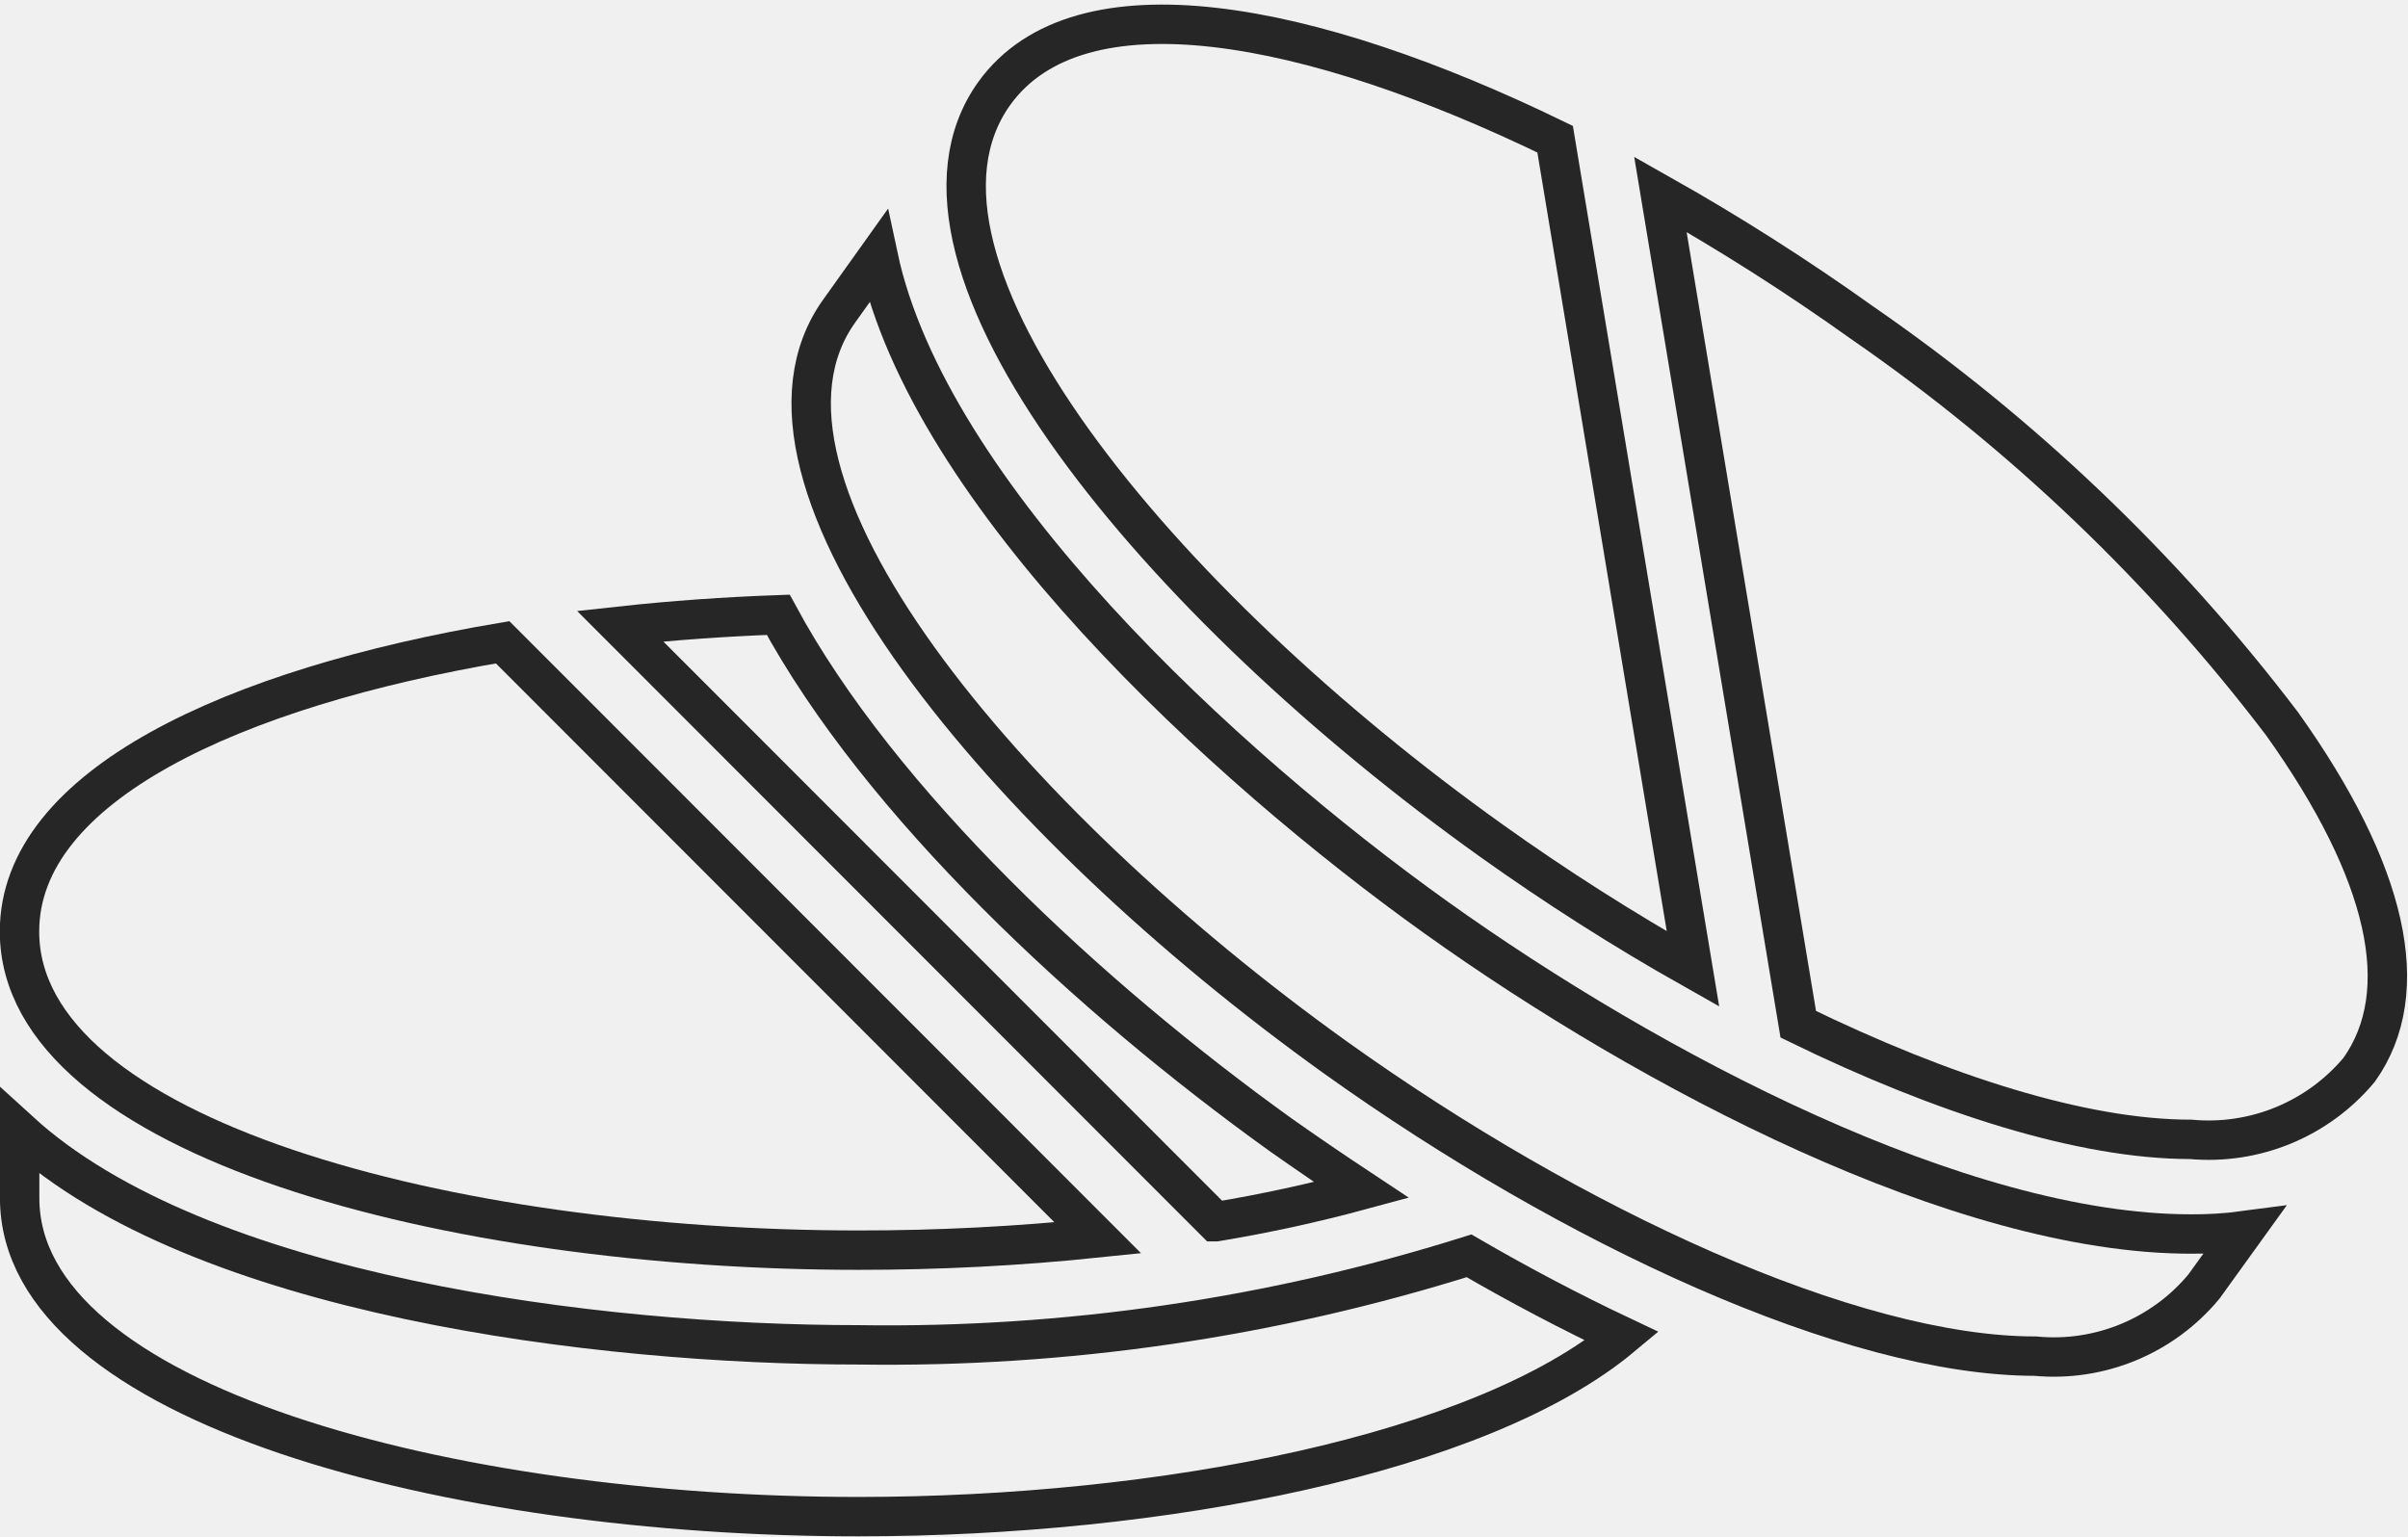
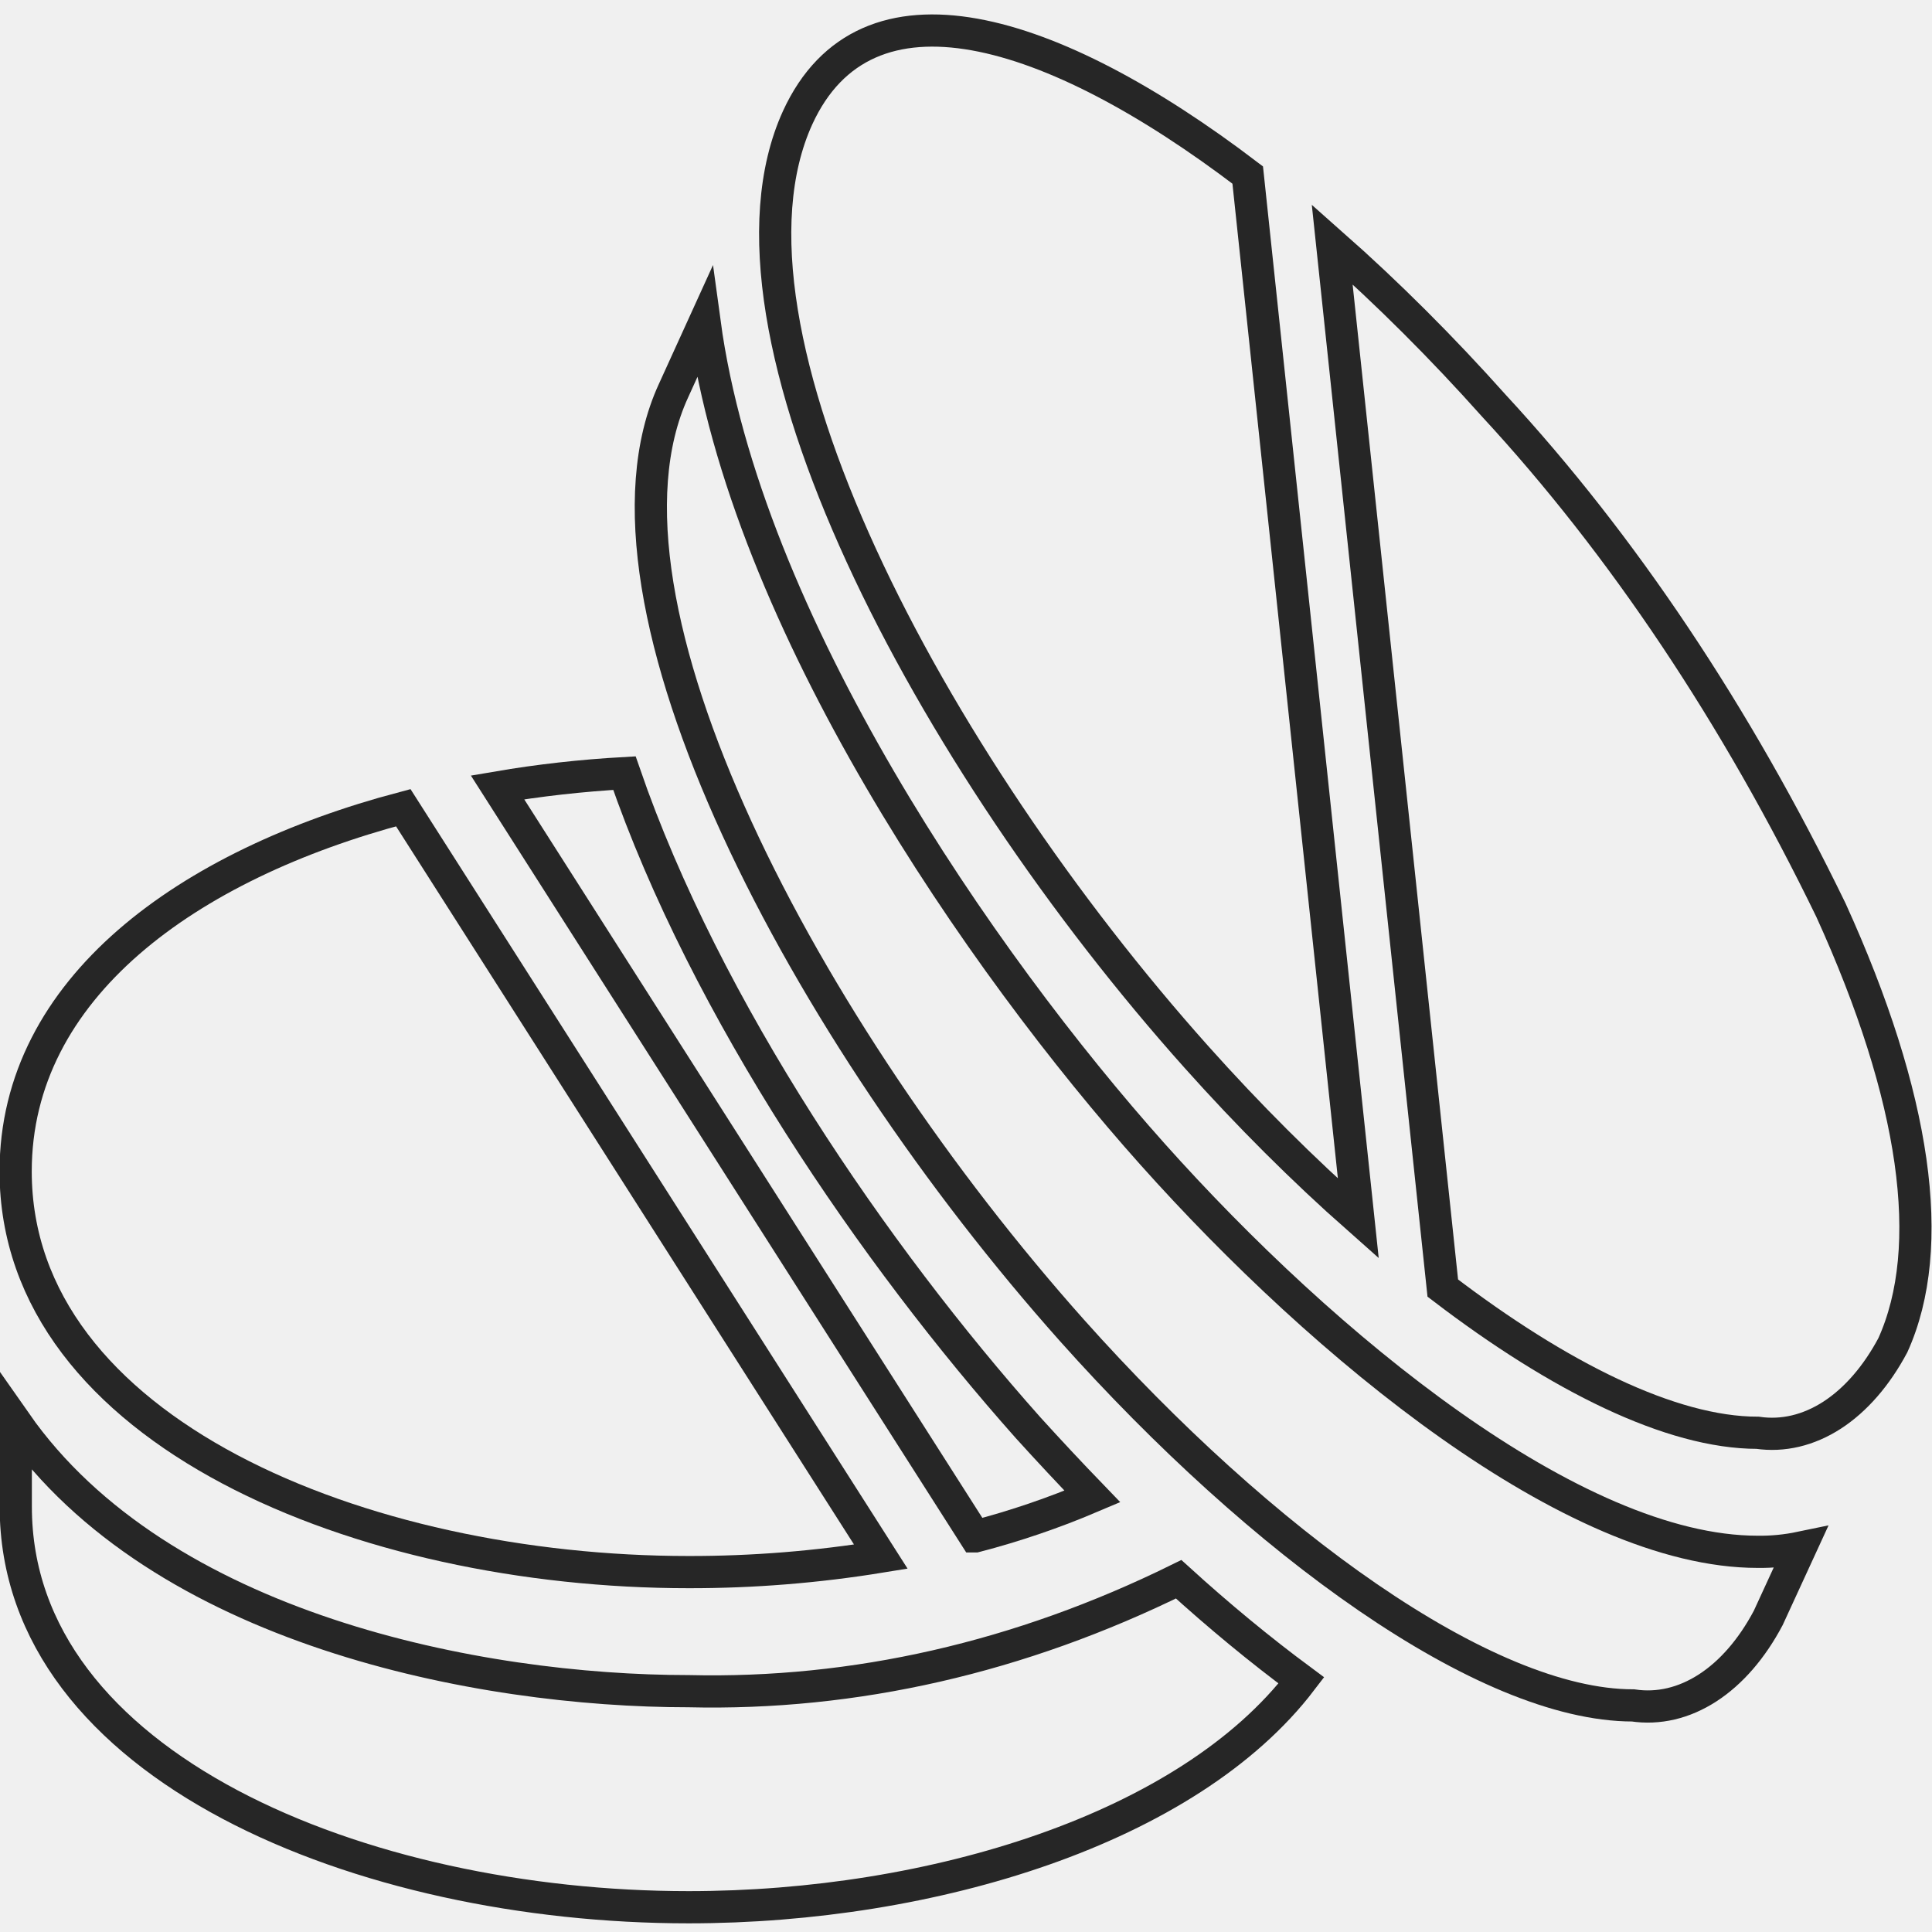
- <svg xmlns="http://www.w3.org/2000/svg" width="61.126" height="39.006" viewBox="0 0 61.126 39.006">
-   <g id="noun-medicine-3717963" transform="translate(0.5 0.615)">
-     <path id="Path_15" data-name="Path 15" d="M30.191,43.149a58.482,58.482,0,0,0,6.082-.312L21.164,27.716C14.337,28.869,8.9,31.357,8.9,35.059,8.9,40.312,19.878,43.149,30.191,43.149Z" transform="translate(-8.905 -12.024)" fill="none" stroke="#262626" stroke-width="1" />
-     <path id="Path_16" data-name="Path 16" d="M34.724,42.635a37.592,37.592,0,0,0,3.7-.805c-.709-.469-1.394-.937-2.043-1.394C31.526,36.95,26.2,32.01,23.618,27.226c-1.346.048-2.7.144-4.015.288L34.711,42.635h.012Z" transform="translate(-4.362 -12.232)" fill="none" stroke="#262626" stroke-width="1" />
-     <path id="Path_17" data-name="Path 17" d="M36.331,41.188c5.986,4.279,13.065,7.572,17.753,7.572a4.951,4.951,0,0,0,4.279-1.767l1.022-1.418a9.7,9.7,0,0,1-1.358.084c-5.829,0-13.714-4.147-19.147-8.029-5.4-3.858-12.885-10.745-14.171-16.791l-.986,1.382C20.657,26.488,27.941,35.179,36.331,41.188Z" transform="translate(-2.917 -14.944)" fill="none" stroke="#262626" stroke-width="1" />
-     <path id="Path_18" data-name="Path 18" d="M39.1,37.428a57.032,57.032,0,0,0,5.12,3.259l-3.5-21.067C34.507,16.6,28.637,15.46,26.48,18.462,23.427,22.741,30.7,31.431,39.1,37.428Z" transform="translate(-1.744 -16.701)" fill="none" stroke="#262626" stroke-width="1" />
-     <path id="Path_19" data-name="Path 19" d="M51.6,43.726a4.98,4.98,0,0,0,4.279-1.767c1.406-1.983.733-5.012-1.959-8.786A46.81,46.81,0,0,0,43.26,22.992a56.741,56.741,0,0,0-5.12-3.26l3.5,21.072C45.311,42.594,48.865,43.726,51.6,43.726Z" transform="translate(3.508 -15.414)" fill="none" stroke="#262626" stroke-width="1" />
-     <path id="Path_20" data-name="Path 20" d="M30.191,46.215c7.716,0,15.806-1.587,19.387-4.579-1.322-.625-2.62-1.31-3.882-2.043a49.215,49.215,0,0,1-15.505,2.26c-6.635,0-16.719-1.25-21.287-5.421v1.695C8.9,43.378,19.878,46.215,30.191,46.215Z" transform="translate(-8.905 -8.324)" fill="none" stroke="#262626" stroke-width="1" />
+ <svg xmlns="http://www.w3.org/2000/svg" width="60" height="60" viewBox="0 0 60 60" fill="none">
+   <g clip-path="url(#clip0_108_38)">
+     <path d="M21.385 48.823C23.379 48.826 25.371 48.666 27.355 48.343L12.524 25.084C5.823 26.857 0.486 30.684 0.486 36.379C0.486 44.459 11.262 48.823 21.385 48.823Z" stroke="#262626" />
+     <path d="M30.294 47.713C31.517 47.396 32.729 46.983 33.925 46.474C33.229 45.753 32.557 45.033 31.92 44.33C27.154 38.968 21.927 31.369 19.392 24.01C18.071 24.084 16.742 24.232 15.451 24.453L30.281 47.713H30.294Z" stroke="#262626" />
+     <path d="M33.289 41.315C39.165 47.897 46.114 52.963 50.715 52.963C51.504 53.08 52.298 52.894 53.031 52.42C53.763 51.947 54.41 51.2 54.915 50.245L55.919 48.063C55.477 48.155 55.031 48.199 54.586 48.193C48.864 48.193 41.124 41.814 35.791 35.842C30.491 29.908 23.144 19.314 21.881 10.014L20.913 12.14C17.904 18.703 25.054 32.072 33.289 41.315Z" stroke="#262626" />
+     <path d="M37.159 32.829C38.776 34.638 40.453 36.312 42.184 37.842L38.749 5.436C32.65 0.791 26.888 -0.963 24.771 3.655C21.774 10.237 28.913 23.604 37.159 32.829Z" stroke="#262626" />
+     <path d="M54.584 44.496C55.372 44.61 56.166 44.422 56.898 43.949C57.629 43.475 58.276 42.73 58.784 41.778C60.164 38.728 59.503 34.069 56.861 28.263C53.923 22.21 50.391 16.924 46.397 12.603C44.78 10.792 43.103 9.118 41.372 7.588L44.807 40.002C48.41 42.755 51.899 44.496 54.584 44.496Z" stroke="#262626" />
+     <path d="M21.385 59.231C28.959 59.231 36.9 56.79 40.415 52.187C39.117 51.226 37.843 50.172 36.604 49.045C31.682 51.47 26.544 52.644 21.385 52.521C14.872 52.521 4.974 50.598 0.49 44.182V46.79C0.486 54.867 11.262 59.231 21.385 59.231Z" stroke="#262626" />
  </g>
+   <defs>
+     <clipPath id="clip0_108_38">
+       <rect width="60" height="60" fill="white" />
+     </clipPath>
+   </defs>
</svg>
